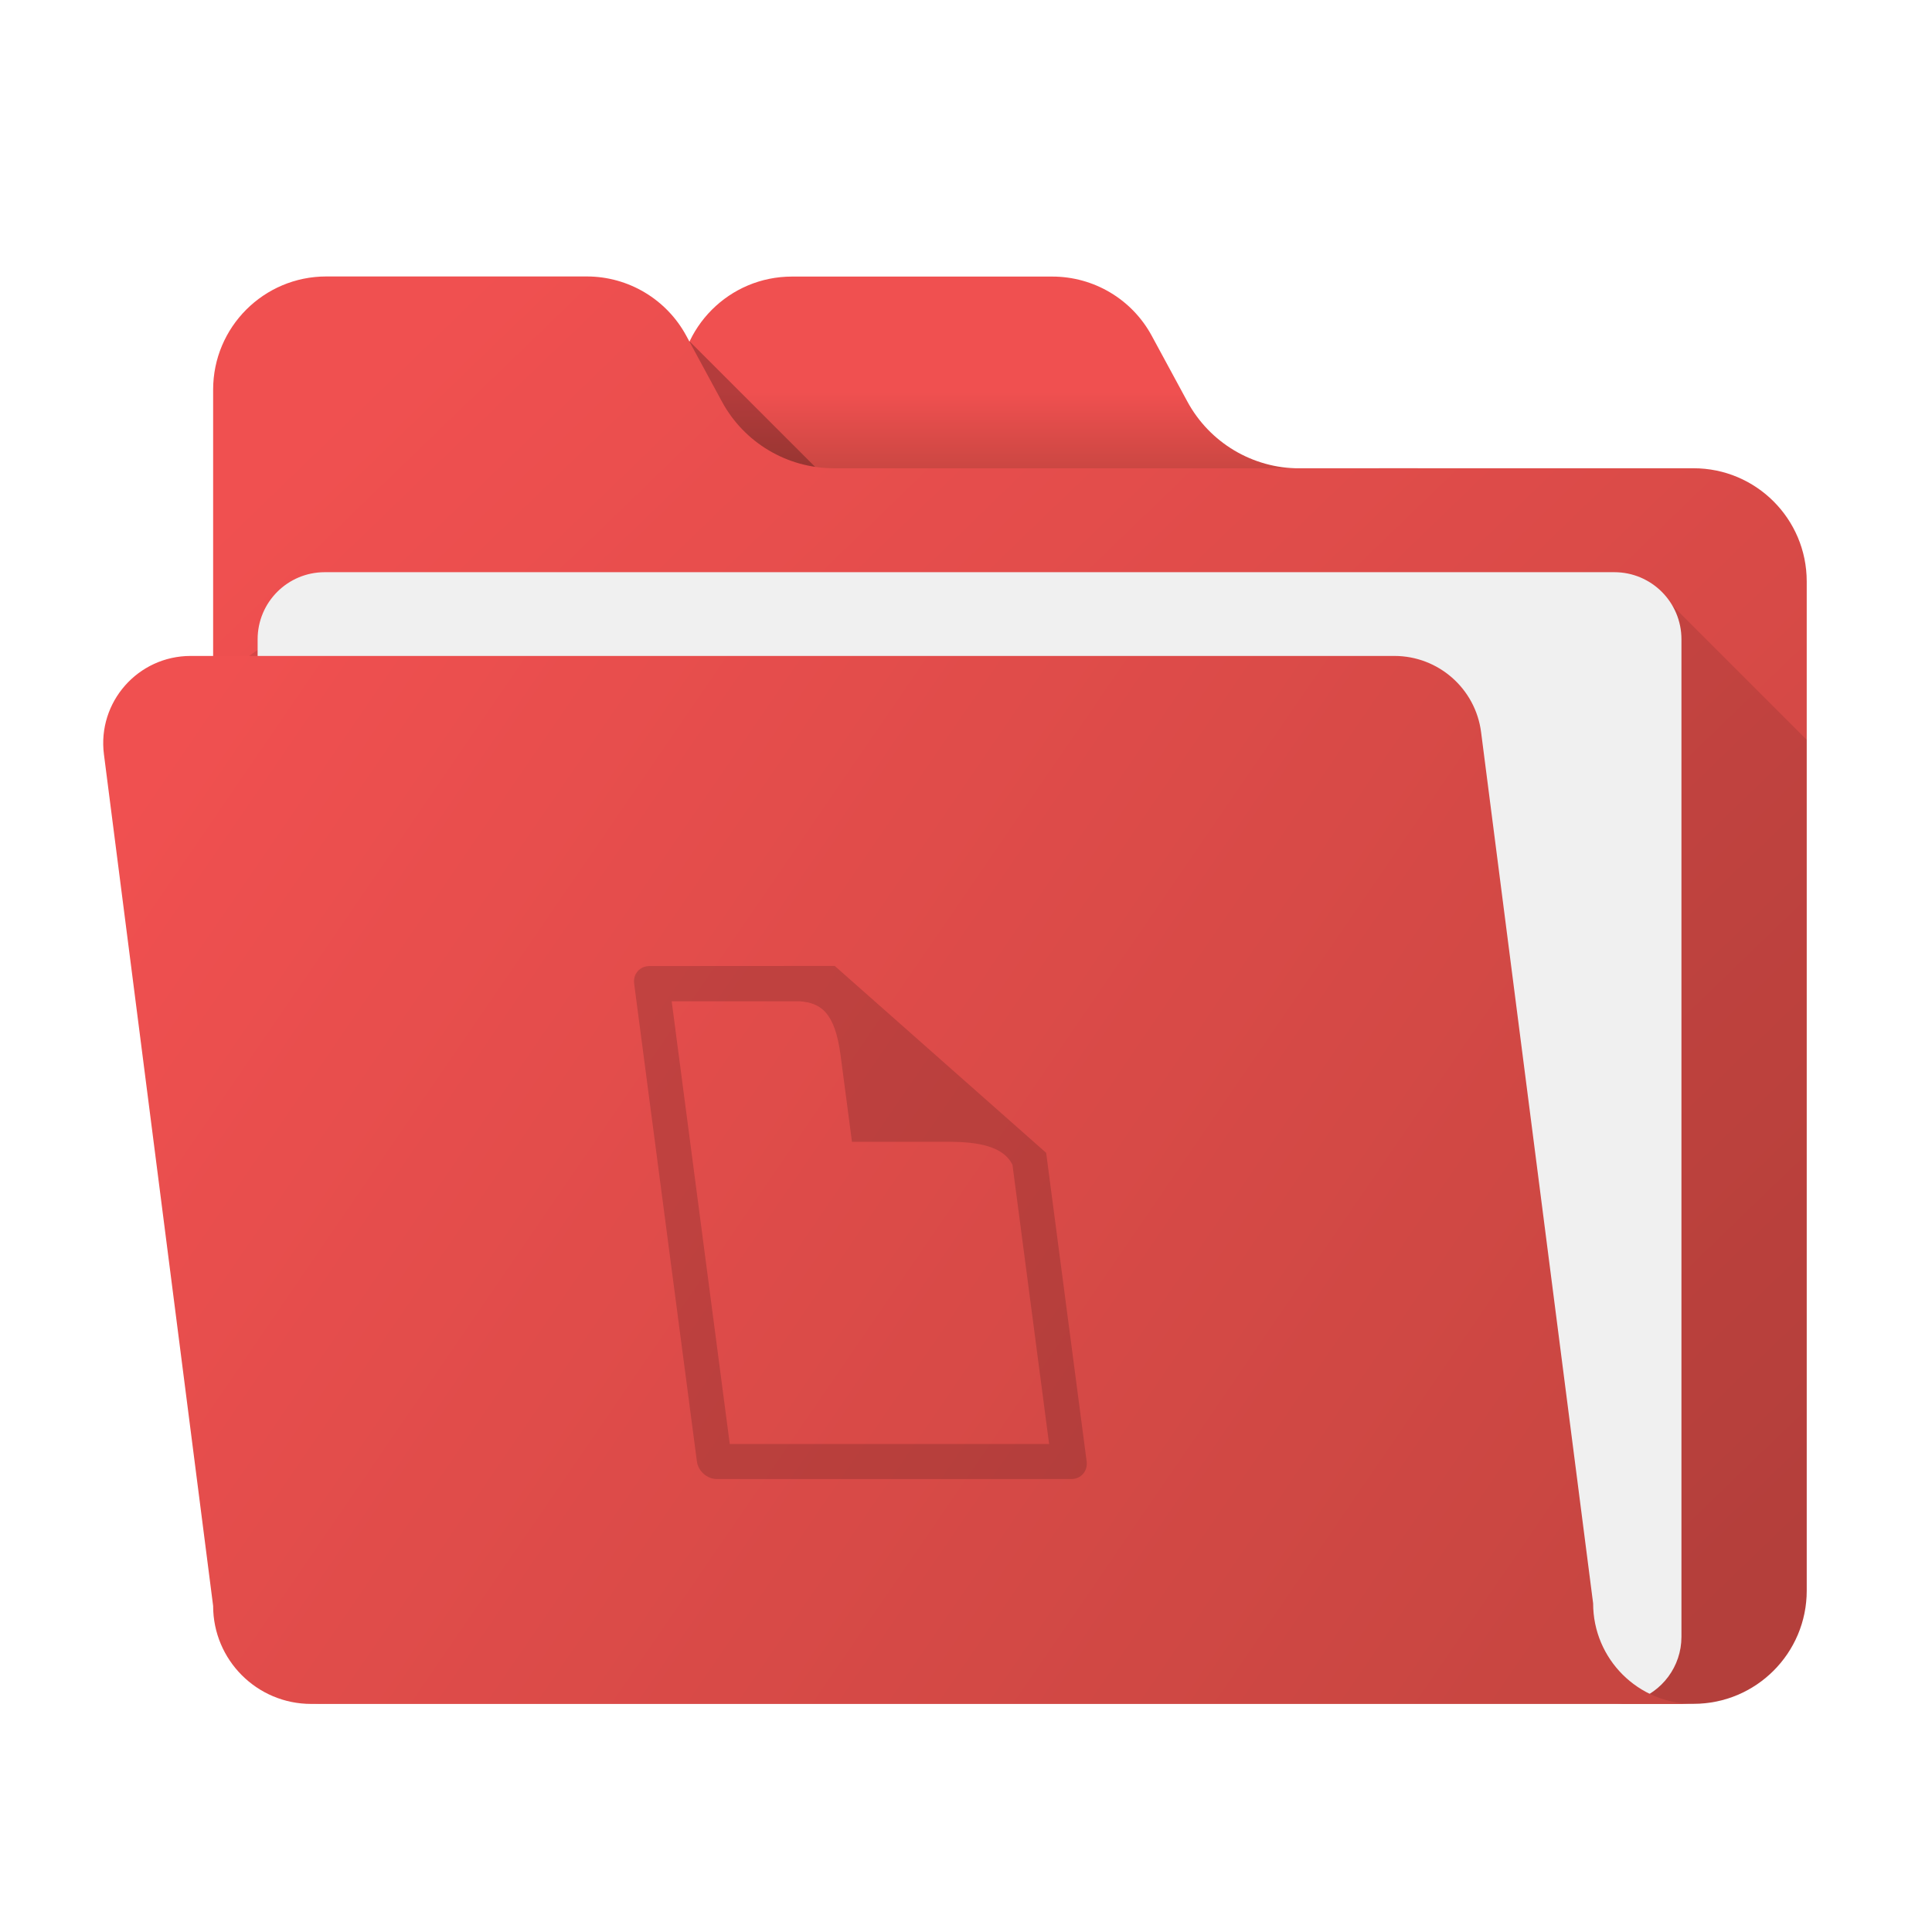
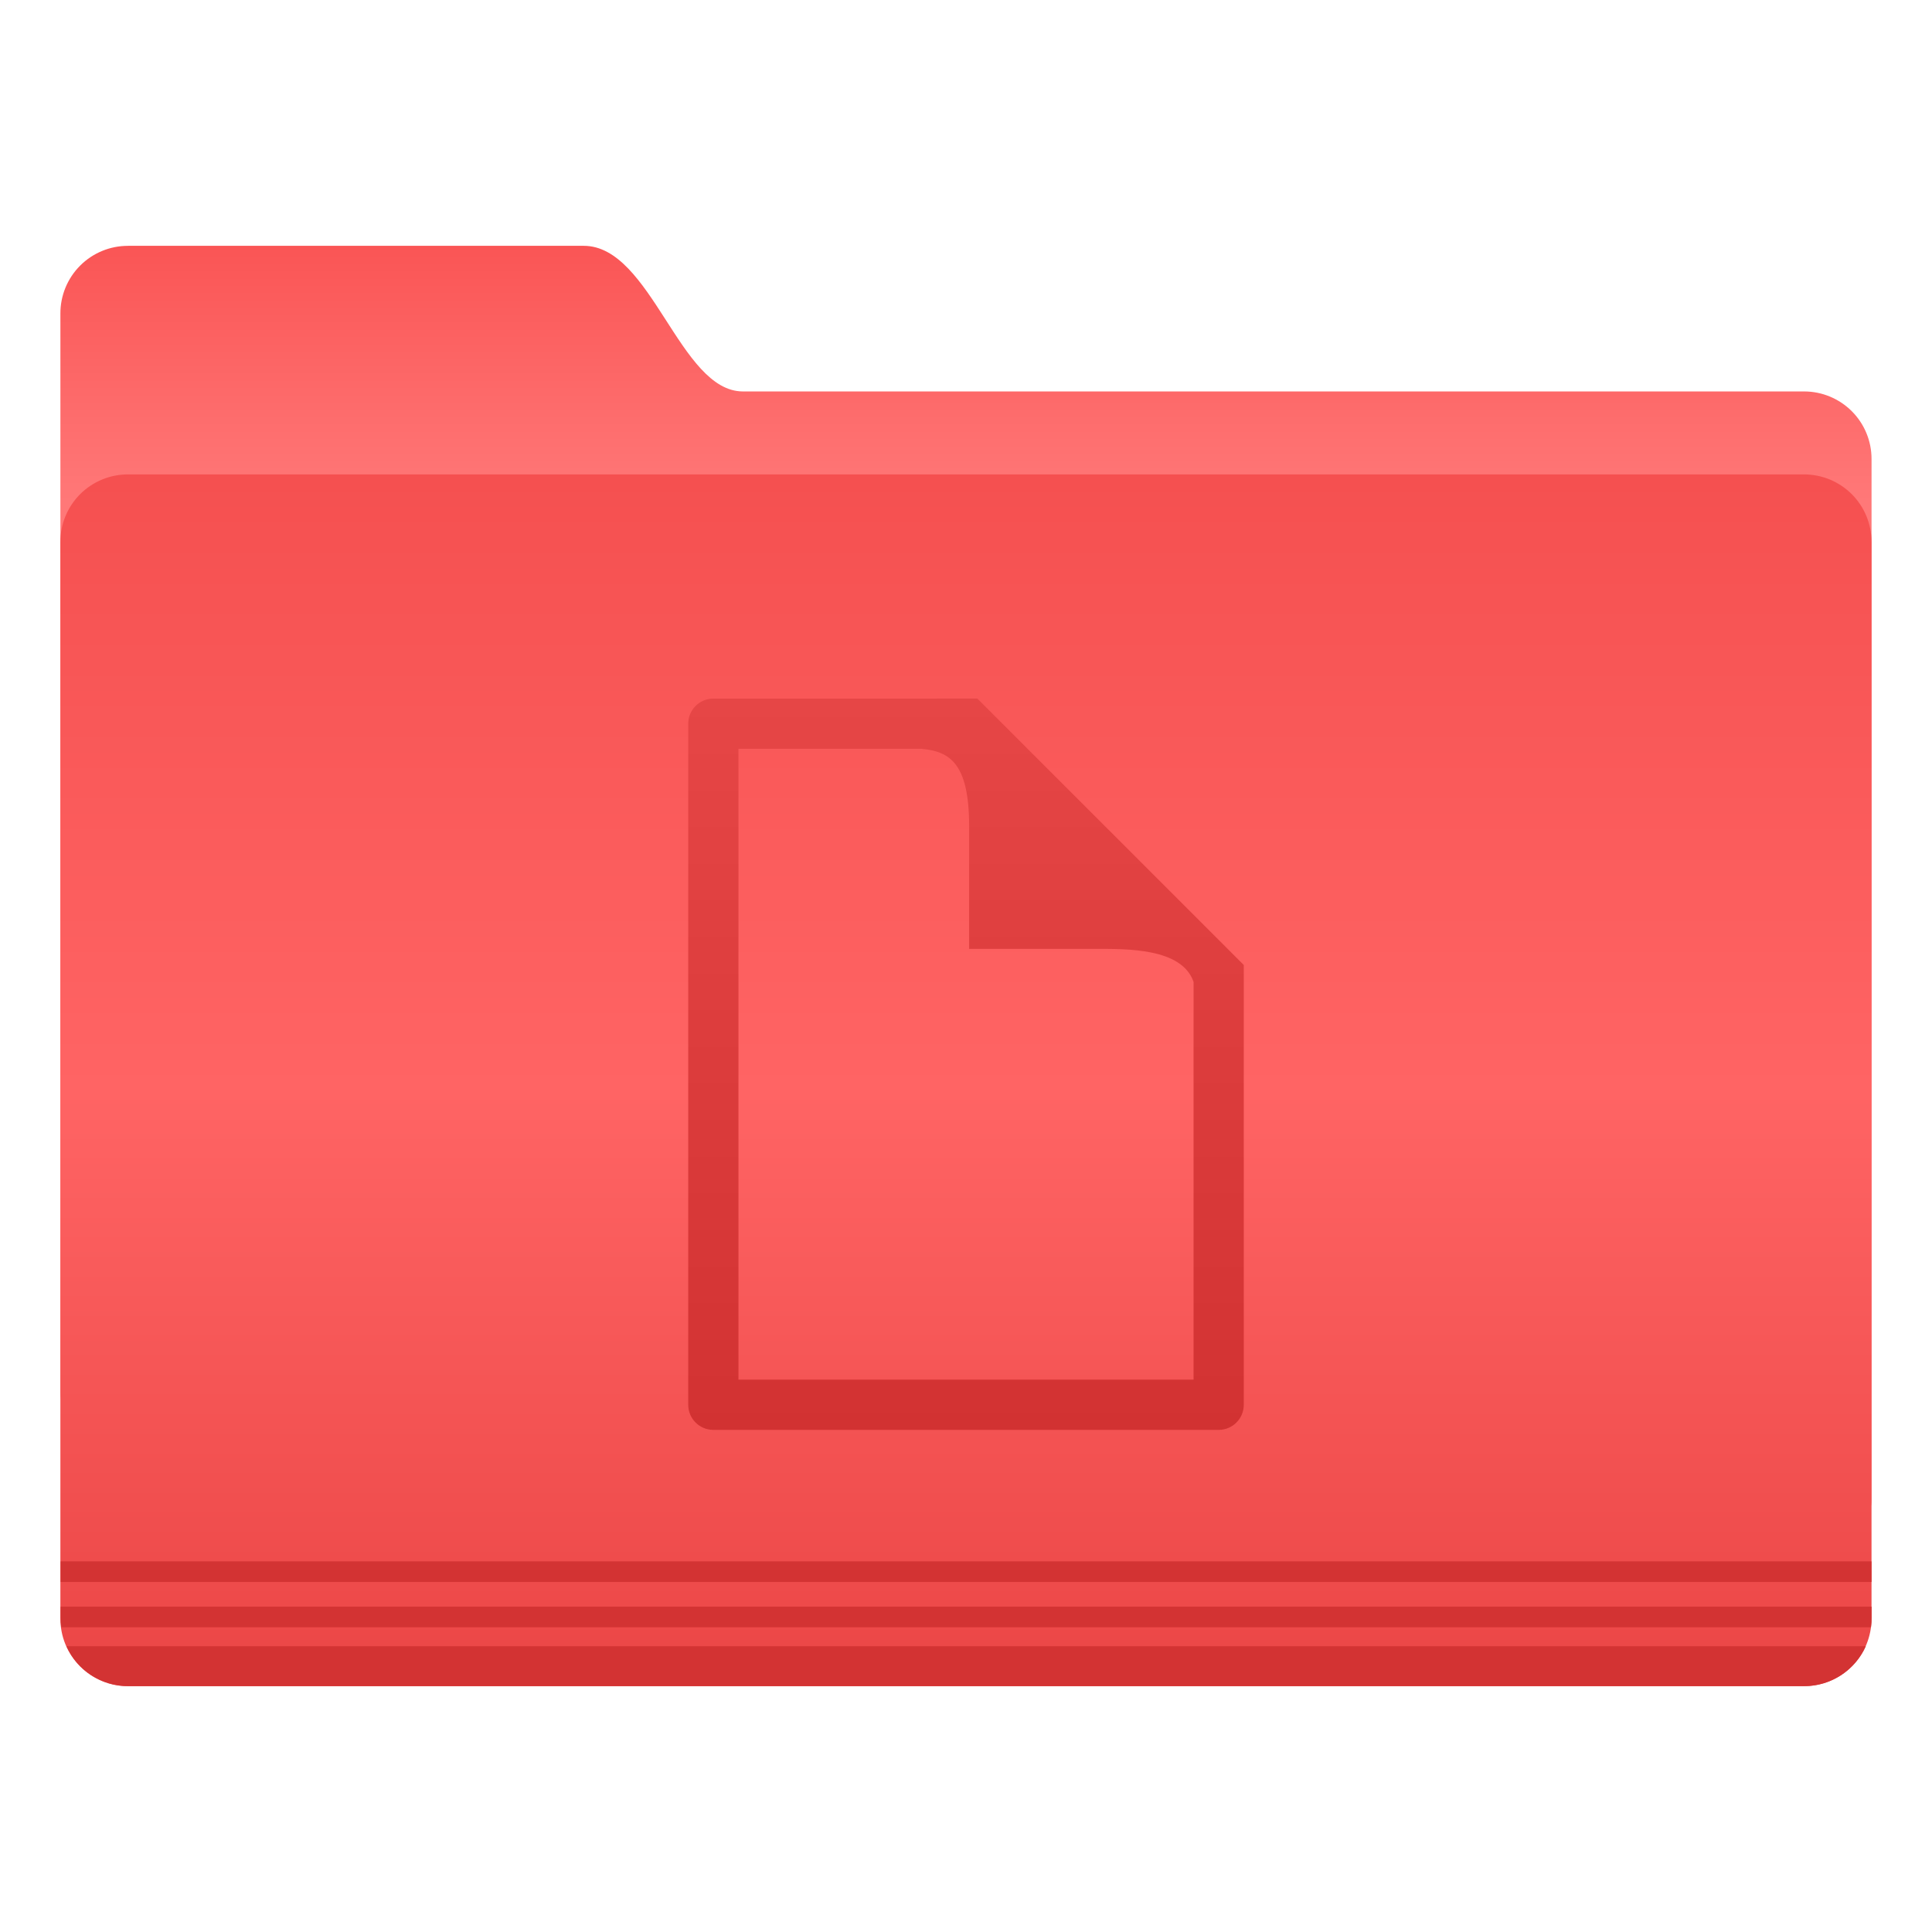
<svg xmlns="http://www.w3.org/2000/svg" width="64" height="64" version="1.1" viewBox="0 0 16.933 16.933">
  <defs>
-     <linearGradient id="j" x1="20.912" x2="431.5" y1="137.4" y2="418.87" gradientTransform="matrix(.029162 0 0 .029162 .90446 2.4092)" gradientUnits="userSpaceOnUse">
-       <stop stop-color="#f05050" offset="0" />
-       <stop stop-color="#c84641" offset="1" />
+     <linearGradient id="linearGradient3027" x1="-26.201" x2="-26.201" y1="1070.2" y2="1082.6" gradientUnits="userSpaceOnUse">
+       <stop stop-color="#fa5555" offset="0" />
+       <stop stop-color="#ff7878" offset="1" />
    </linearGradient>
-     <linearGradient id="d" x1="82.992" x2="466.53" y1="25.57" y2="423.03" gradientTransform="matrix(.029162 0 0 .029162 .90446 2.4092)" gradientUnits="userSpaceOnUse">
-       <stop stop-color="#f05050" offset="0" />
-       <stop stop-color="#c84641" offset="1" />
+     <linearGradient id="linearGradient3029" x1="-9.912" x2="-9.912" y1="1081.4" y2="1139.8" gradientUnits="userSpaceOnUse">
+       <stop stop-color="#f55050" offset="0" />
+       <stop stop-color="#ff6464" offset=".51" />
+       <stop stop-color="#eb4646" offset="1" />
    </linearGradient>
-     <linearGradient id="a" x1="284.08" x2="284.08" y1="35.201" y2="59.891" gradientTransform="matrix(.029162 0 0 .029162 .90446 2.4092)" gradientUnits="userSpaceOnUse">
-       <stop stop-color="#f05050" offset="0" />
-       <stop stop-color="#c84641" offset="1" />
+     <linearGradient id="linearGradient3031" x1="-9.617" x2="-9.617" y1="1138.4" y2="1140.2" gradientUnits="userSpaceOnUse">
+       <stop stop-color="#d23232" offset="0" />
+       <stop stop-color="#d23232" offset="1" />
+     </linearGradient>
+     <linearGradient id="linearGradient3033" x1="101.18" x2="101.18" y1="921.49" y2="1000.2" gradientTransform="translate(-4.3841,-848.34)" gradientUnits="userSpaceOnUse">
+       <stop stop-color="#e64646" offset="0" />
+       <stop stop-color="#d23232" offset="1" />
    </linearGradient>
  </defs>
-   <g stroke-width=".029">
-     <path d="m12.427 4.104v0.913h-6.478v-1.601c0-0.548 0.444-0.992 0.992-0.992h2.282c0.364 0 0.699 0.199 0.872 0.52l0.312 0.576c0.195 0.36 0.572 0.585 0.982 0.585z" fill="url(#a)" />
-     <path d="m7.681 4.629-1.636-1.636c-0.061 0.128-0.095 0.272-0.095 0.423v1.601h2.118z" opacity=".25" />
-     <path d="m6.327 3.519-0.312-0.576c-0.173-0.32-0.508-0.52-0.872-0.52h-2.283c-0.548 0-0.992 0.444-0.992 0.992v10.526c0 0.548 0.444 0.992 0.992 0.992h11.983c0.548 0 0.992-0.444 0.992-0.992v-8.845c0-0.548-0.444-0.992-0.992-0.992h-7.534c-0.41 0-0.787-0.224-0.982-0.585z" fill="url(#d)" />
-     <path d="m2.86 14.934h11.983c0.548 0 0.992-0.444 0.992-0.992v-7.458l-1.401-1.401-4.333-0.032c-0.169 0.312-0.495 0.506-0.85 0.506h-6.524c-0.474 0-0.859 0.385-0.859 0.859v7.526c0 0.548 0.444 0.992 0.992 0.992z" fill-opacity=".392" opacity=".25" />
-     <path d="m14.737 5.604v8.742c0 0.261-0.171 0.483-0.407 0.559-0.057 0.018-0.118 0.028-0.181 0.028h-11.303c-0.325 0-0.588-0.263-0.588-0.588v-8.742c0-0.325 0.263-0.588 0.588-0.588h11.303c0.325 0 0.588 0.263 0.588 0.588z" fill="#f0f0f0" />
-     <path d="m14.843 14.934h-12.116c-0.475 0-0.859-0.385-0.859-0.859l-0.957-7.463c-0.059-0.458 0.298-0.863 0.76-0.863h10.55c0.385 0 0.711 0.286 0.76 0.668l0.982 7.636c0 0.487 0.394 0.881 0.881 0.881z" fill="url(#j)" />
+   <g transform="matrix(.081528 0 0 .081528 .27374 .16393)">
+     <g color="#282828">
+       <path transform="matrix(2.2139,0,0,2.2139,109.5,-2344.9)" d="m-44.762 1070.2h22.131c3.287 0 4.652 7.071 7.728 7.071h51.522a3.276 3.276 0 0 1 3.283 3.283v50.508c0 1.819-1.464-2.02-3.283-2.02h-81.38a3.276 3.276 0 0 1-3.283-3.283v-52.275a3.276 3.276 0 0 1 3.283-3.283z" fill="url(#linearGradient3027)" />
+       <path transform="matrix(2.2139,0,0,2.2139,109.5,-2344.9)" d="m-44.762 1081.3h81.38a3.276 3.276 0 0 1 3.283 3.283v52.275a3.276 3.276 0 0 1-3.283 3.283h-81.38a3.276 3.276 0 0 1-3.283-3.283v-52.275a3.276 3.276 0 0 1 3.283-3.283z" fill="url(#linearGradient3029)" />
+       <path d="m3.16 165.84v2.214h194.68v-2.214h-194.69zm0 4.87v1.176c0 0.359 0.019 0.694 0.068 1.038h194.55c0.05-0.344 0.069-0.679 0.069-1.038v-1.176h-194.69z" fill="#d23232" opacity=".976" style="text-indent:0;text-transform:none" />
+       <path transform="matrix(2.2139,0,0,2.2139,109.5,-2344.9)" d="m-47.75 1138.2a3.28 3.28 0 0 0 3 1.938h81.375c1.34 0 2.488-0.793 3-1.938z" fill="url(#linearGradient3031)" opacity=".976" style="text-indent:0;text-transform:none" />
+     </g>
+     <path d="m73.329 73.09a2.7 2.7 0 0 0-2.7 2.7v73.217a2.7 2.7 0 0 0 2.7 2.7h54.323a2.7 2.7 0 0 0 2.7-2.7v-47.28l-28.639-28.638zm2.7 5.399h19.664c3.09 0.267 5.135 1.595 5.135 8.35v13.16h13.581c3.306 0 9.275-0.123 10.544 3.542v42.767h-48.924z" color="#282828" fill="url(#linearGradient3033)" style="isolation:auto;mix-blend-mode:normal;text-decoration-color:#282828;text-decoration-line:none;text-decoration-style:solid;text-indent:0;text-transform:none;white-space:normal" />
  </g>
-   <path d="m5.692 8.467a0.165 0.145 43.123 0 0-0.134 0.154l0.55 4.188a0.165 0.145 43.123 0 0 0.175 0.154h3.107a0.165 0.145 43.123 0 0 0.134-0.154l-0.355-2.705-1.853-1.638zm0.195 0.309h1.125c0.179 0.015 0.306 0.091 0.356 0.478l0.099 0.753h0.777c0.189 0 0.53-7e-3 0.63 0.203l0.321 2.446h-2.799z" opacity=".15" stroke-width=".057" style="isolation:auto;mix-blend-mode:normal;text-decoration-color:#000000;text-decoration-line:none;text-decoration-style:solid;text-indent:0;text-transform:none;white-space:normal" />
</svg>
